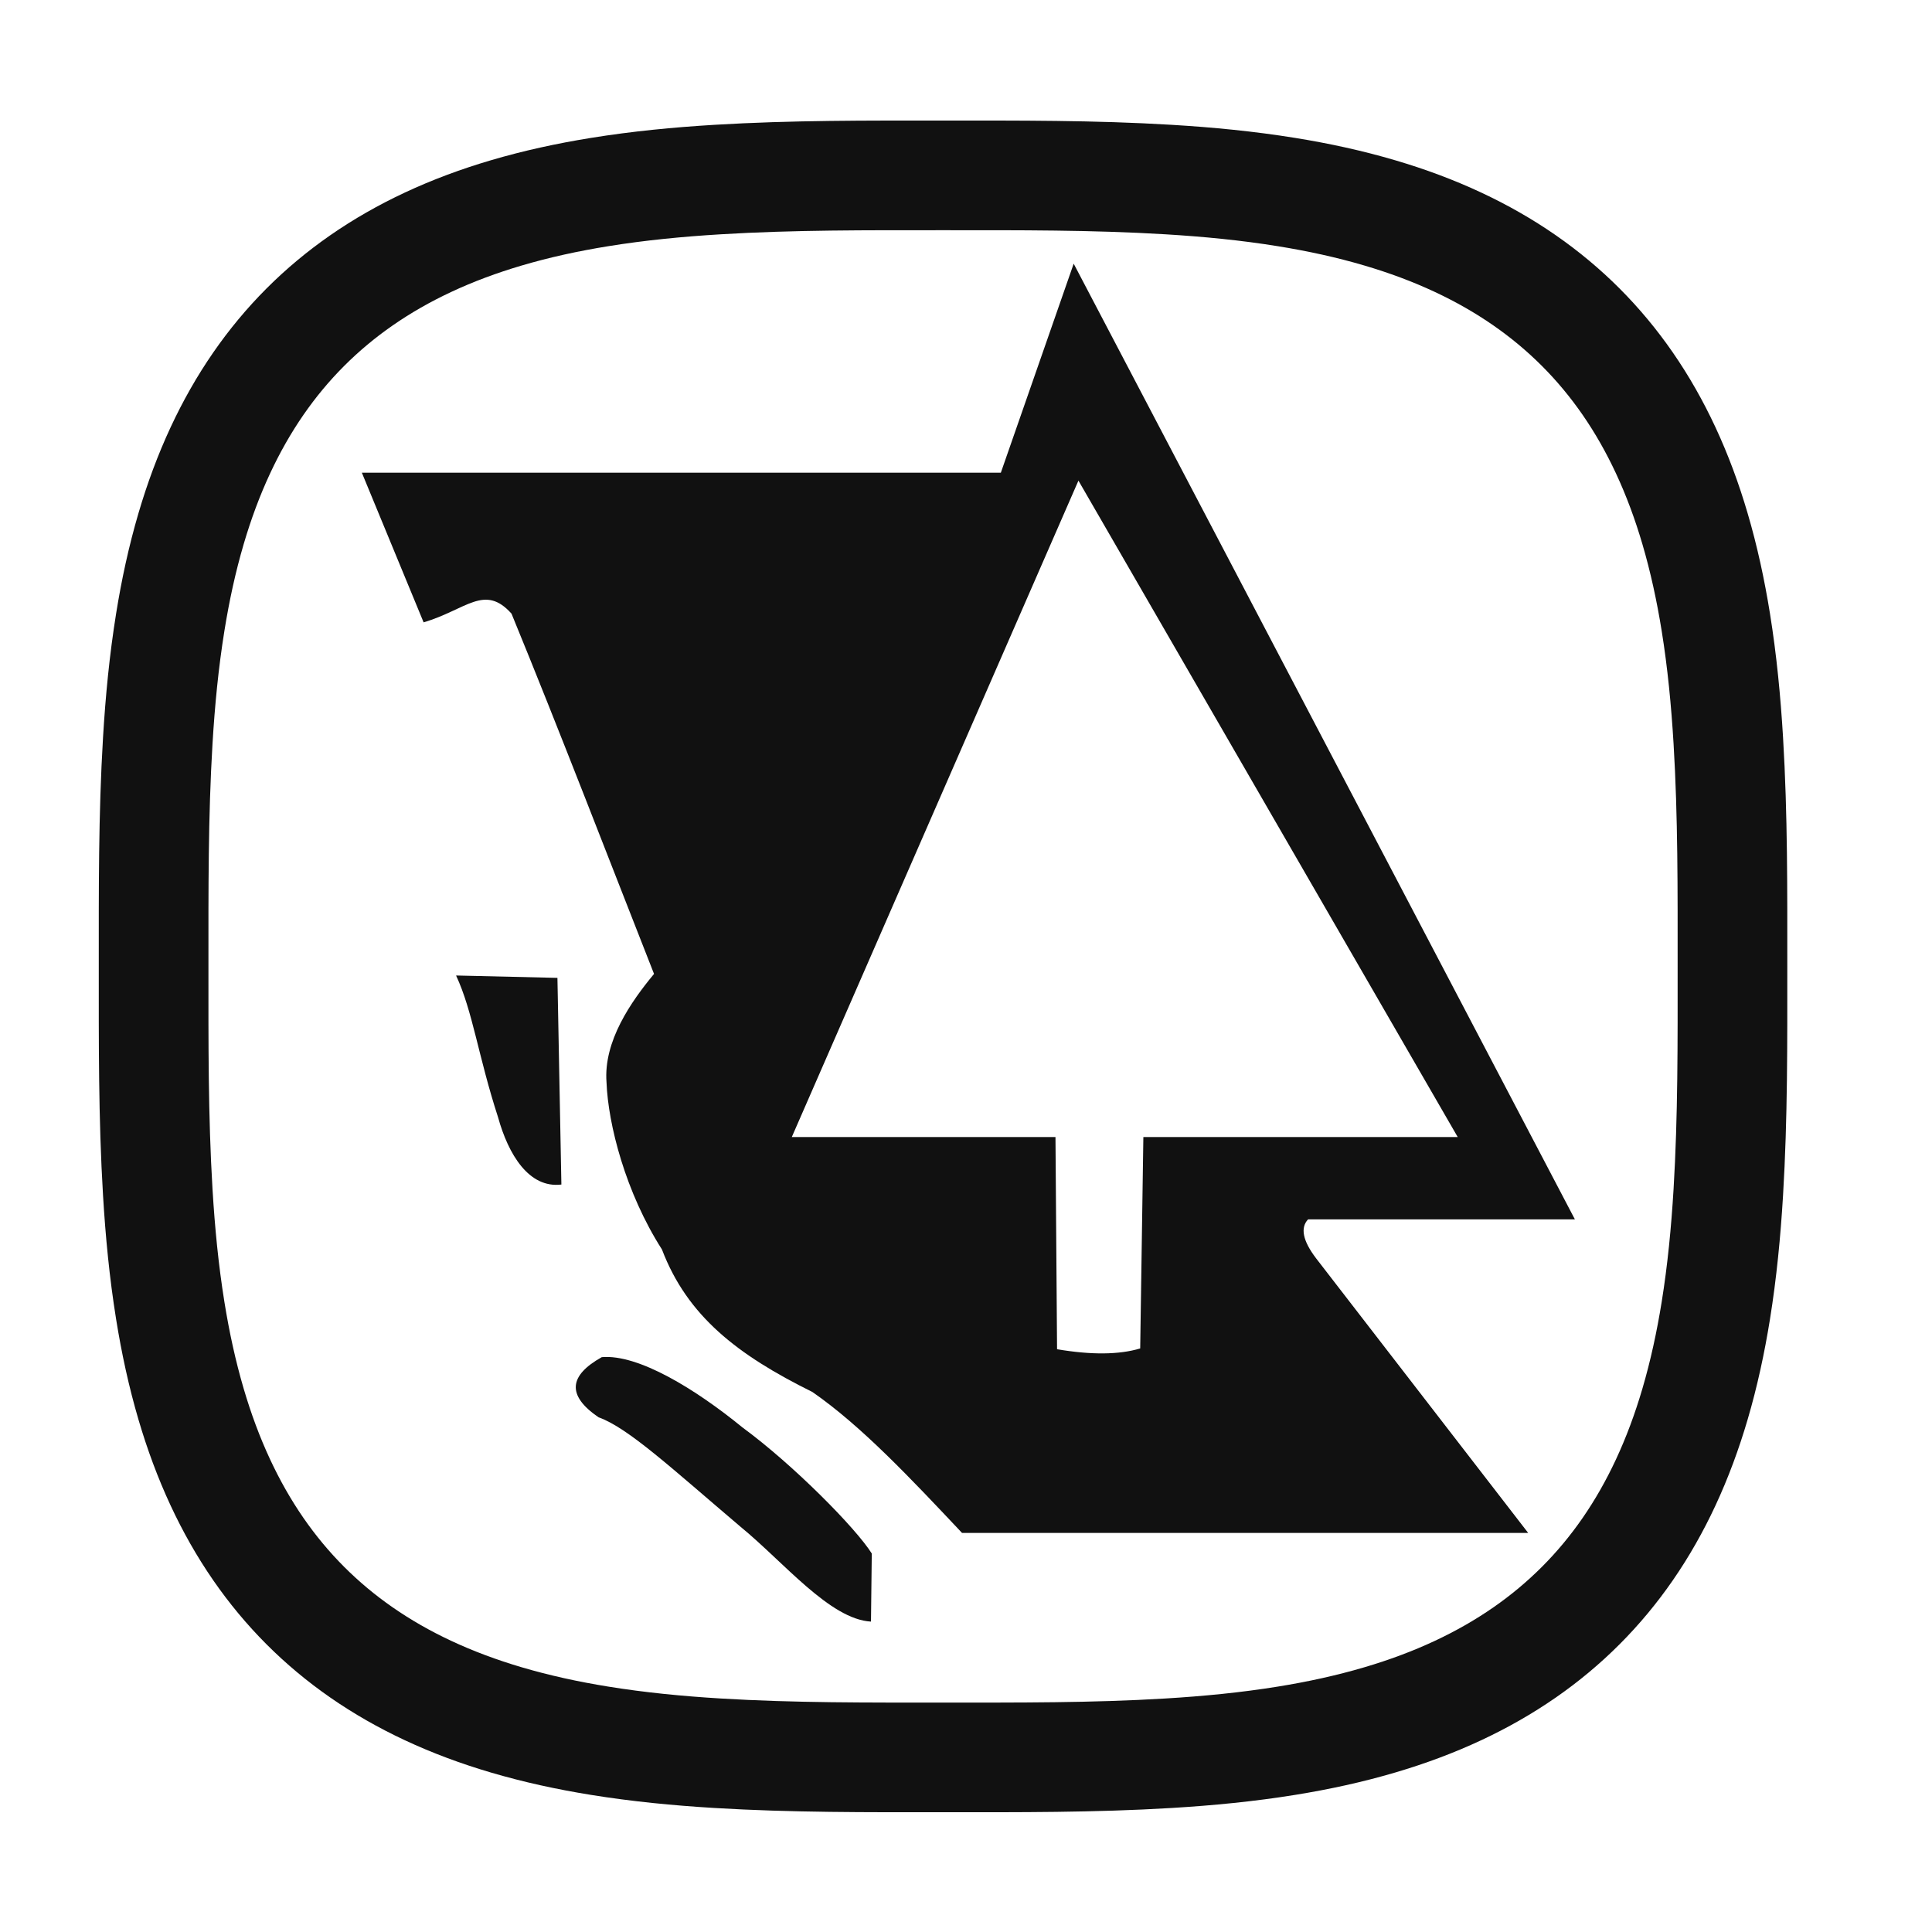
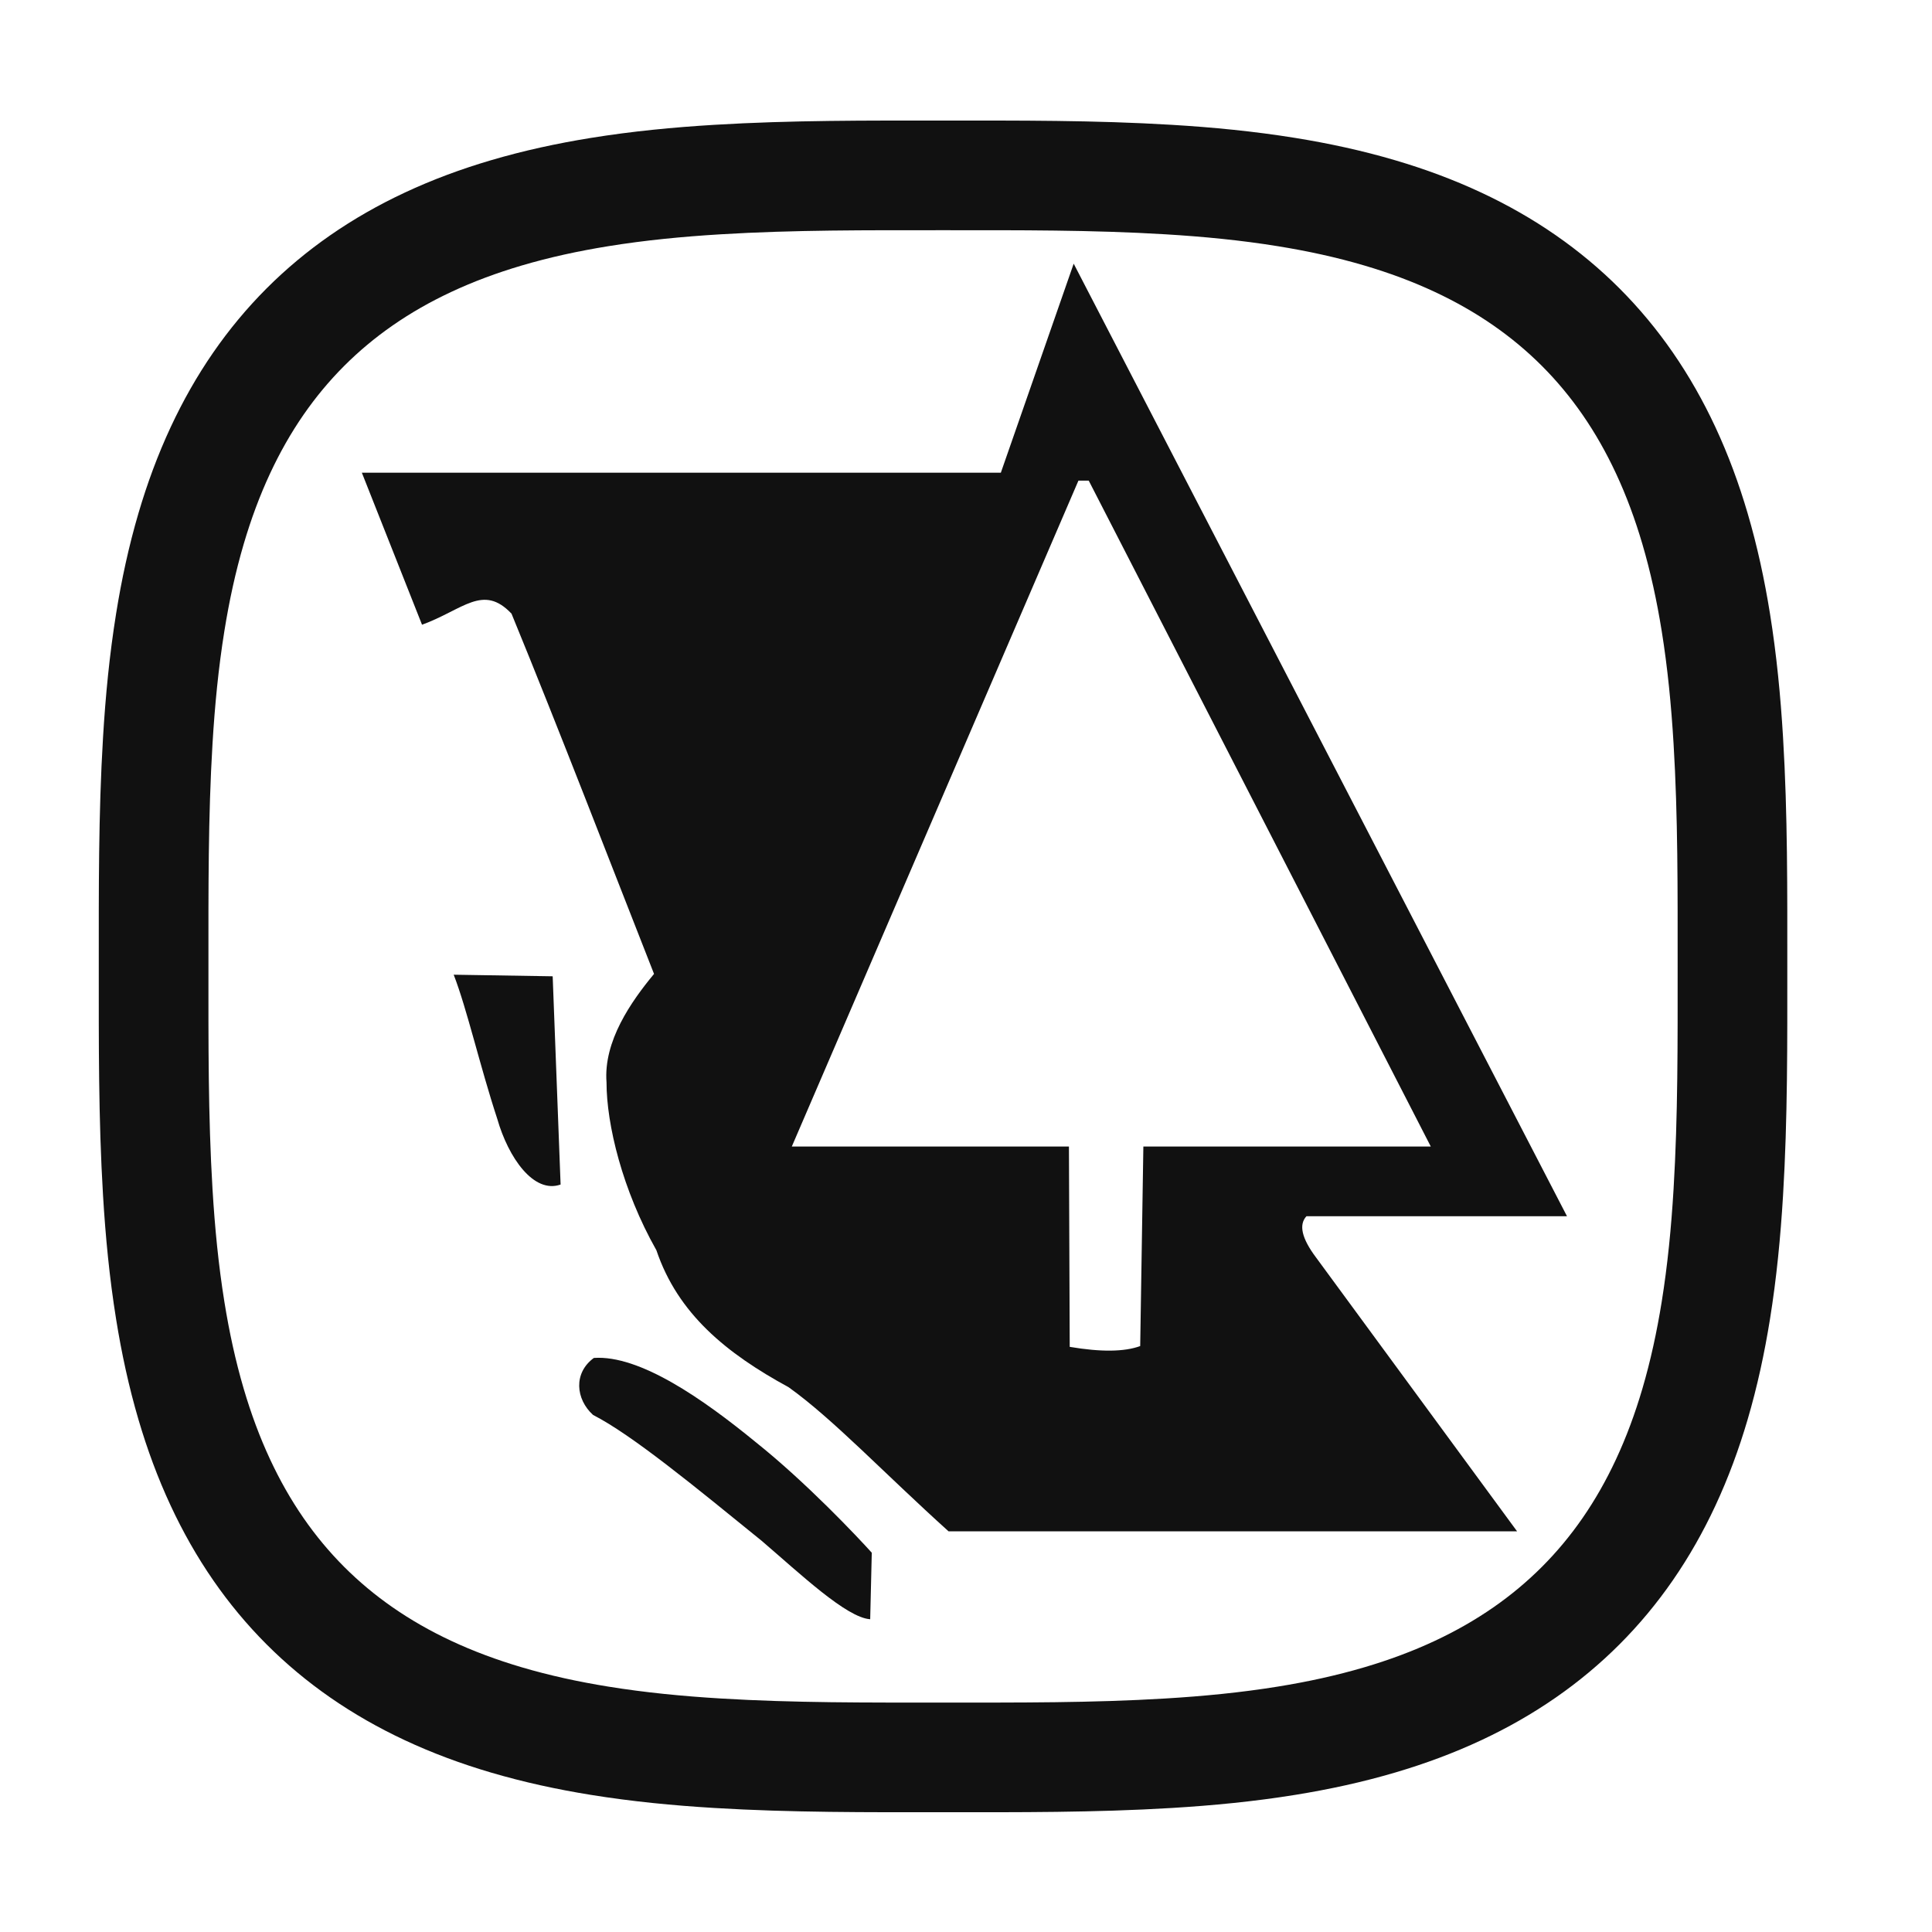
<svg xmlns="http://www.w3.org/2000/svg" width="520" height="520" viewBox="24 0 244 236" role="img" aria-labelledby="title desc">
  <g id="frame">
    <path id="badge-outline" d="M 242.8 118.05 C 242.8 127.597 242.848 137.056 242.274 146.585 C 241.972 151.604 241.495 156.57 240.696 161.534 C 240.05 165.537 239.204 169.476 238.059 173.366 C 237.06 176.756 235.848 180.058 234.354 183.26 C 232.987 186.191 231.402 188.997 229.563 191.657 C 227.804 194.2 225.835 196.574 223.651 198.762 C 221.468 200.95 219.098 202.923 216.559 204.686 C 213.906 206.529 211.105 208.117 208.18 209.487 C 204.984 210.984 201.689 212.199 198.305 213.199 C 194.424 214.347 190.493 215.195 186.497 215.841 C 181.543 216.643 176.587 217.12 171.578 217.423 C 162.068 217.998 152.627 217.95 143.1 217.95 C 133.572 217.95 124.132 217.998 114.622 217.423 C 109.613 217.12 104.657 216.643 99.703 215.841 C 95.707 215.195 91.776 214.347 87.895 213.199 C 84.511 212.199 81.216 210.984 78.02 209.487 C 75.095 208.117 72.294 206.529 69.641 204.686 C 67.102 202.923 64.732 200.95 62.549 198.762 C 60.365 196.574 58.396 194.2 56.637 191.657 C 54.798 188.997 53.213 186.191 51.846 183.26 C 50.352 180.058 49.14 176.756 48.141 173.366 C 46.996 169.476 46.15 165.537 45.505 161.534 C 44.705 156.57 44.228 151.604 43.926 146.585 C 43.352 137.056 43.4 127.597 43.4 118.05 C 43.4 108.503 43.352 99.044 43.926 89.515 C 44.228 84.496 44.705 79.53 45.505 74.566 C 46.15 70.562 46.996 66.624 48.141 62.734 C 49.14 59.344 50.352 56.042 51.846 52.84 C 53.213 49.909 54.798 47.103 56.637 44.443 C 58.396 41.9 60.365 39.526 62.549 37.337 C 64.732 35.15 67.102 33.177 69.641 31.414 C 72.294 29.571 75.095 27.983 78.02 26.613 C 81.216 25.116 84.511 23.901 87.895 22.901 C 91.776 21.753 95.707 20.905 99.703 20.259 C 104.657 19.457 109.613 18.98 114.622 18.677 C 124.132 18.102 133.572 18.15 143.1 18.15 C 152.627 18.15 162.068 18.102 171.578 18.677 C 176.587 18.98 181.543 19.457 186.497 20.259 C 190.493 20.905 194.424 21.753 198.305 22.901 C 201.689 23.901 204.984 25.116 208.18 26.613 C 211.105 27.983 213.906 29.571 216.559 31.414 C 219.098 33.177 221.468 35.15 223.651 37.337 C 225.835 39.526 227.804 41.9 229.563 44.443 C 231.402 47.103 232.987 49.909 234.354 52.84 C 235.848 56.042 237.06 59.344 238.059 62.734 C 239.204 66.624 240.05 70.562 240.696 74.566 C 241.495 79.53 241.972 84.496 242.274 89.515 C 242.848 99.044 242.8 108.503 242.8 118.05 Z" fill="none" stroke="#111111" stroke-width="13.85" stroke-linejoin="round" stroke-linecap="round" />
  </g>
  <g id="silhouette" fill="#111111">
-     <path id="province-and-tree" d="M 69.7 55.7 L 150.4 55.7 L 159.6 29.3 L 222.9 150 L 189.2 150 Q 187.7 151.6 190.2 154.9 L 217 189.6 L 145.5 189.6 C 139 182.7 132.8 176.1 126.6 171.8 C 117.1 167.1 110.8 162.2 107.6 153.8 C 103 146.6 100.8 138 100.6 132.7 C 100.2 127.5 103.7 122.5 106.6 119 C 101.4 105.8 94.6 88.1 88.6 73.5 C 85.2 69.7 82.9 73 77.5 74.6 Z M 160.2 56.7 L 208.1 139.6 L 168.4 139.6 L 168 166.3 Q 164 167.5 157.5 166.4 L 157.3 139.6 L 124 139.6 Z" fill-rule="evenodd" />
+     <path id="province-and-tree" d="M 69.7 55.7 L 150.4 55.7 L 159.6 29.3 L 221.9 149.6 L 189.0 149.6 Q 187.5 151.2 190.2 154.8 L 215.6 189.4 L 143.8 189.4 C 135.7 182.1 129.2 175.2 123.6 171.2 C 115.7 166.9 109.6 161.9 106.9 153.9 C 102.6 146.3 100.6 138.0 100.6 132.7 C 100.2 127.5 103.7 122.5 106.6 119 C 101.4 105.8 94.6 88.1 88.6 73.5 C 85.0 69.7 82.5 73.0 77.3 74.9 Z M 160.2 56.7 L 161.5 56.7 L 204.7 140.8 L 168.4 140.8 L 168.0 166.0 Q 165.0 167.1 159.1 166.1 L 159.0 140.8 L 124.0 140.8 Z" fill-rule="evenodd" />
  </g>
  <g id="islands">
-     <path id="northern-island" d="M 81.6 119.2 L 94.4 119.5 L 94.9 145.6 C 90.8 146.1 88.2 141.8 86.9 137.1 C 84.4 129.4 83.7 123.7 81.6 119.2 Z" fill="#111111" />
-     <path id="southern-island" d="M 100 167.4 C 104.6 167 111.8 171.4 117.8 176.3 C 124.2 181 132.1 189 134.1 192.2 L 134 200.8 C 128.8 200.5 123 193.3 117.5 188.8 C 108.9 181.5 103.3 176.3 99.6 175 C 95.5 172.2 95.9 169.7 100 167.4 Z" fill="#111111" />
+     <path id="northern-island" d="M 81.3 119.1 L 93.8 119.3 L 94.8 145.6 C 91.4 146.8 88.2 142.2 86.8 137.3 C 84.6 130.6 83.0 123.5 81.3 119.1 Z" fill="#111111" />
+     <path id="southern-island" d="M 99.0 167.5 C 104.8 167.1 112.8 172.7 119.4 178.1 C 125.8 183.2 132.3 190.1 134.1 192.1 L 133.9 200.5 C 130.9 200.3 125.1 194.8 120.2 190.6 C 111.7 183.7 103.8 177.2 98.9 174.7 C 96.7 172.7 96.4 169.4 99.0 167.5 Z" fill="#111111" />
  </g>
</svg>
